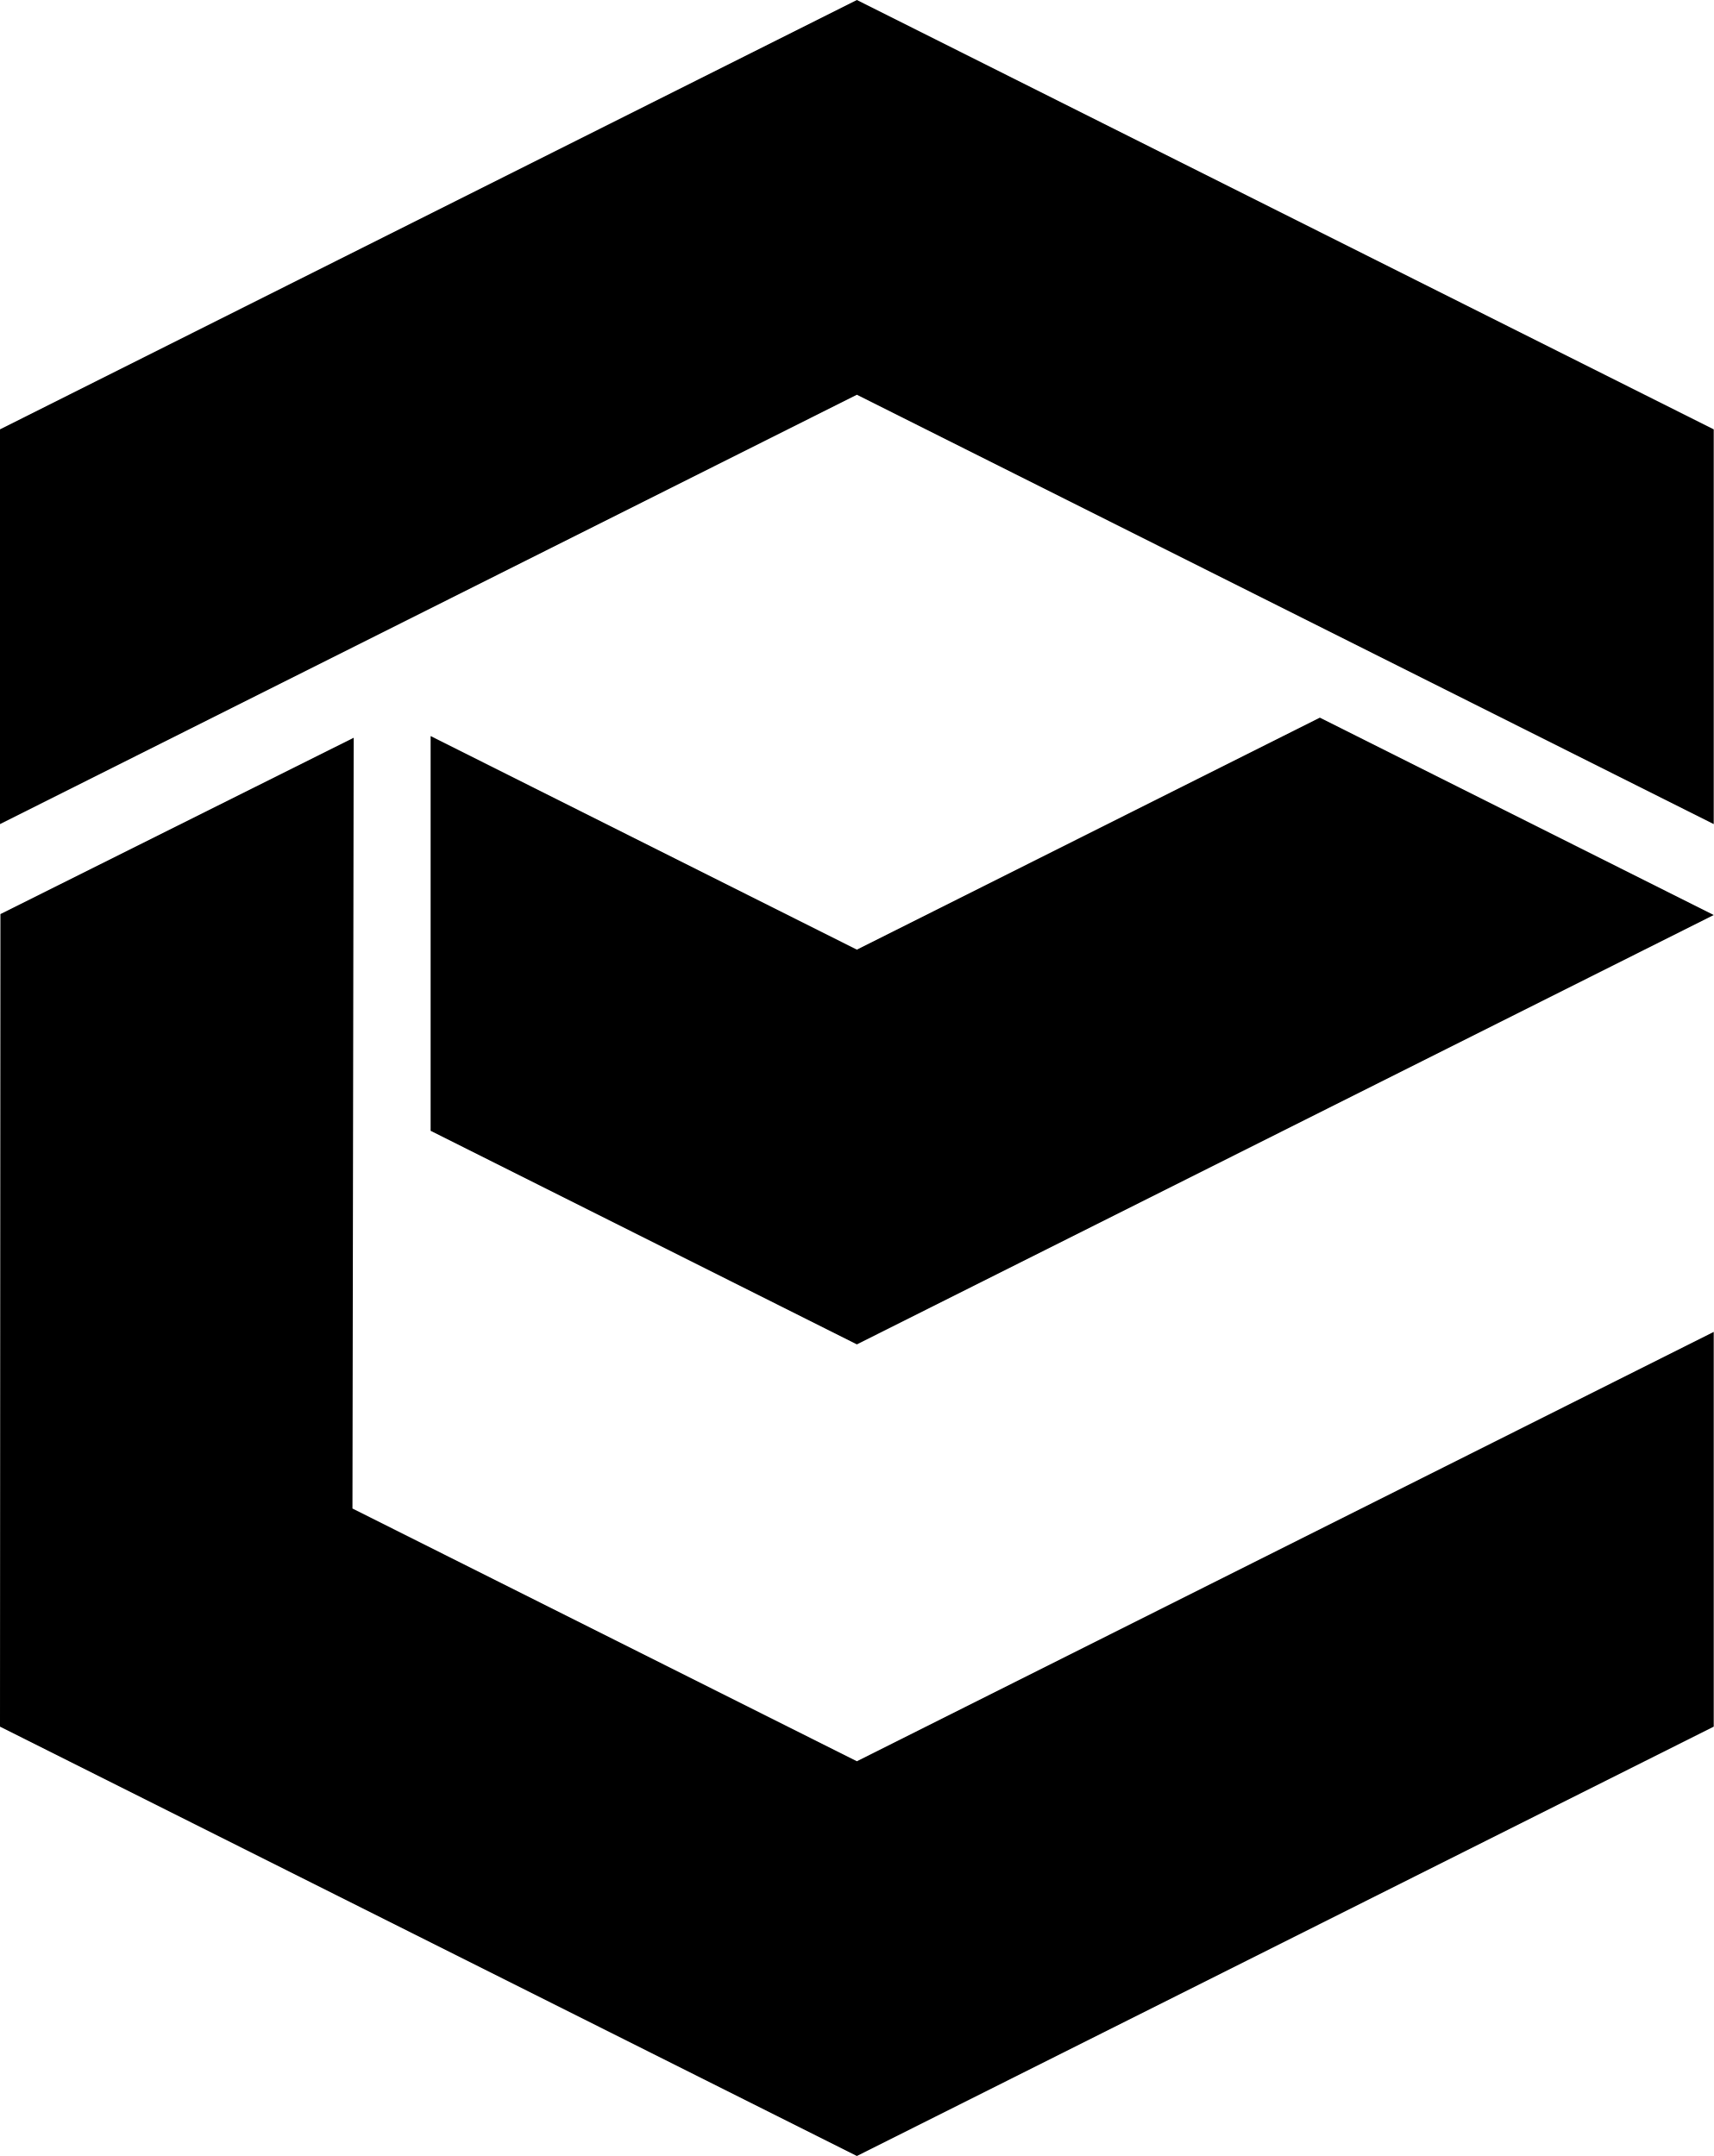
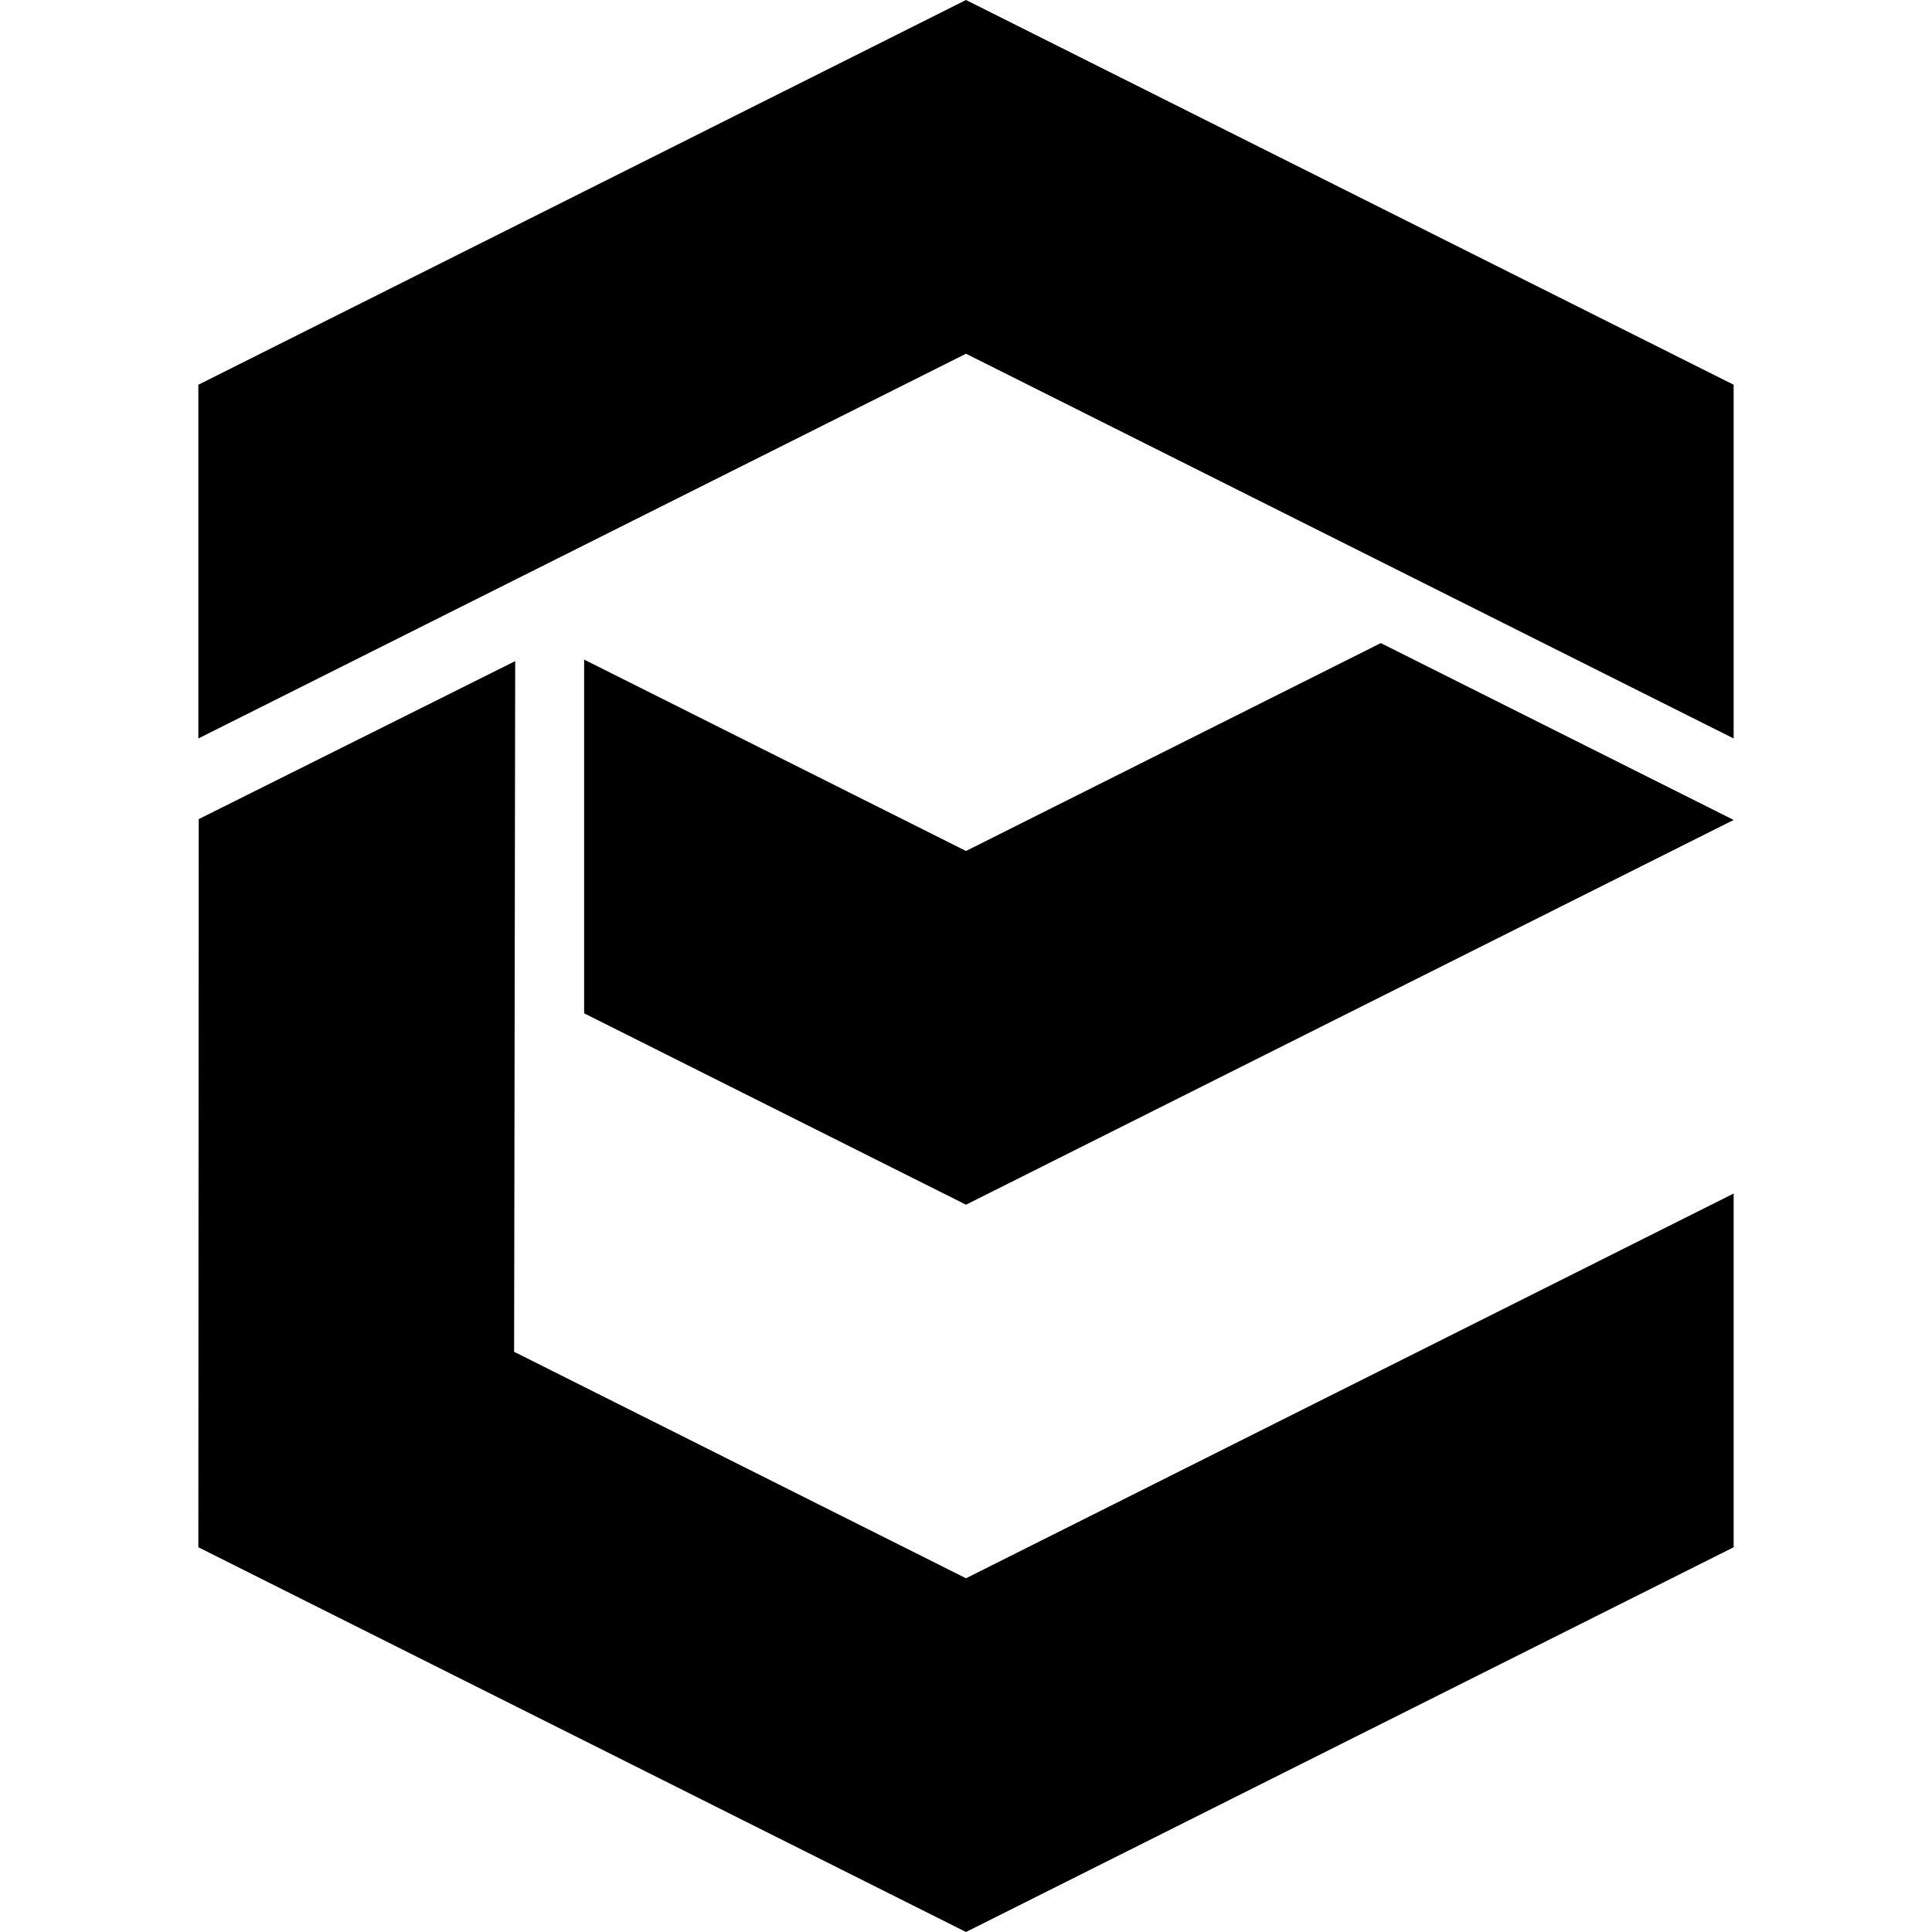
- <svg xmlns="http://www.w3.org/2000/svg" id="Layer_2" data-name="Layer 2" viewBox="0 0 1589.35 2000">
+ <svg xmlns="http://www.w3.org/2000/svg" width="18" height="18" id="Layer_2" data-name="Layer 2" viewBox="0 0 1589.35 2000">
  <g id="Layer_1-2" data-name="Layer 1">
    <g>
      <polygon points="794.68 0 0 398.29 0 764.47 794.68 366.18 1589.35 764.47 1589.35 398.29 794.68 0" />
      <polygon points="794.68 1633.82 326.88 1399.37 328.01 684.38 .39 847.95 0 1601.71 794.68 2000 1589.35 1601.71 1589.35 1235.53 794.68 1633.82" />
      <polygon points="1224.07 665.72 794.68 880.93 399.37 682.8 399.37 1048.98 794.68 1247.11 1589.35 848.81 1224.07 665.72" />
    </g>
  </g>
</svg>
